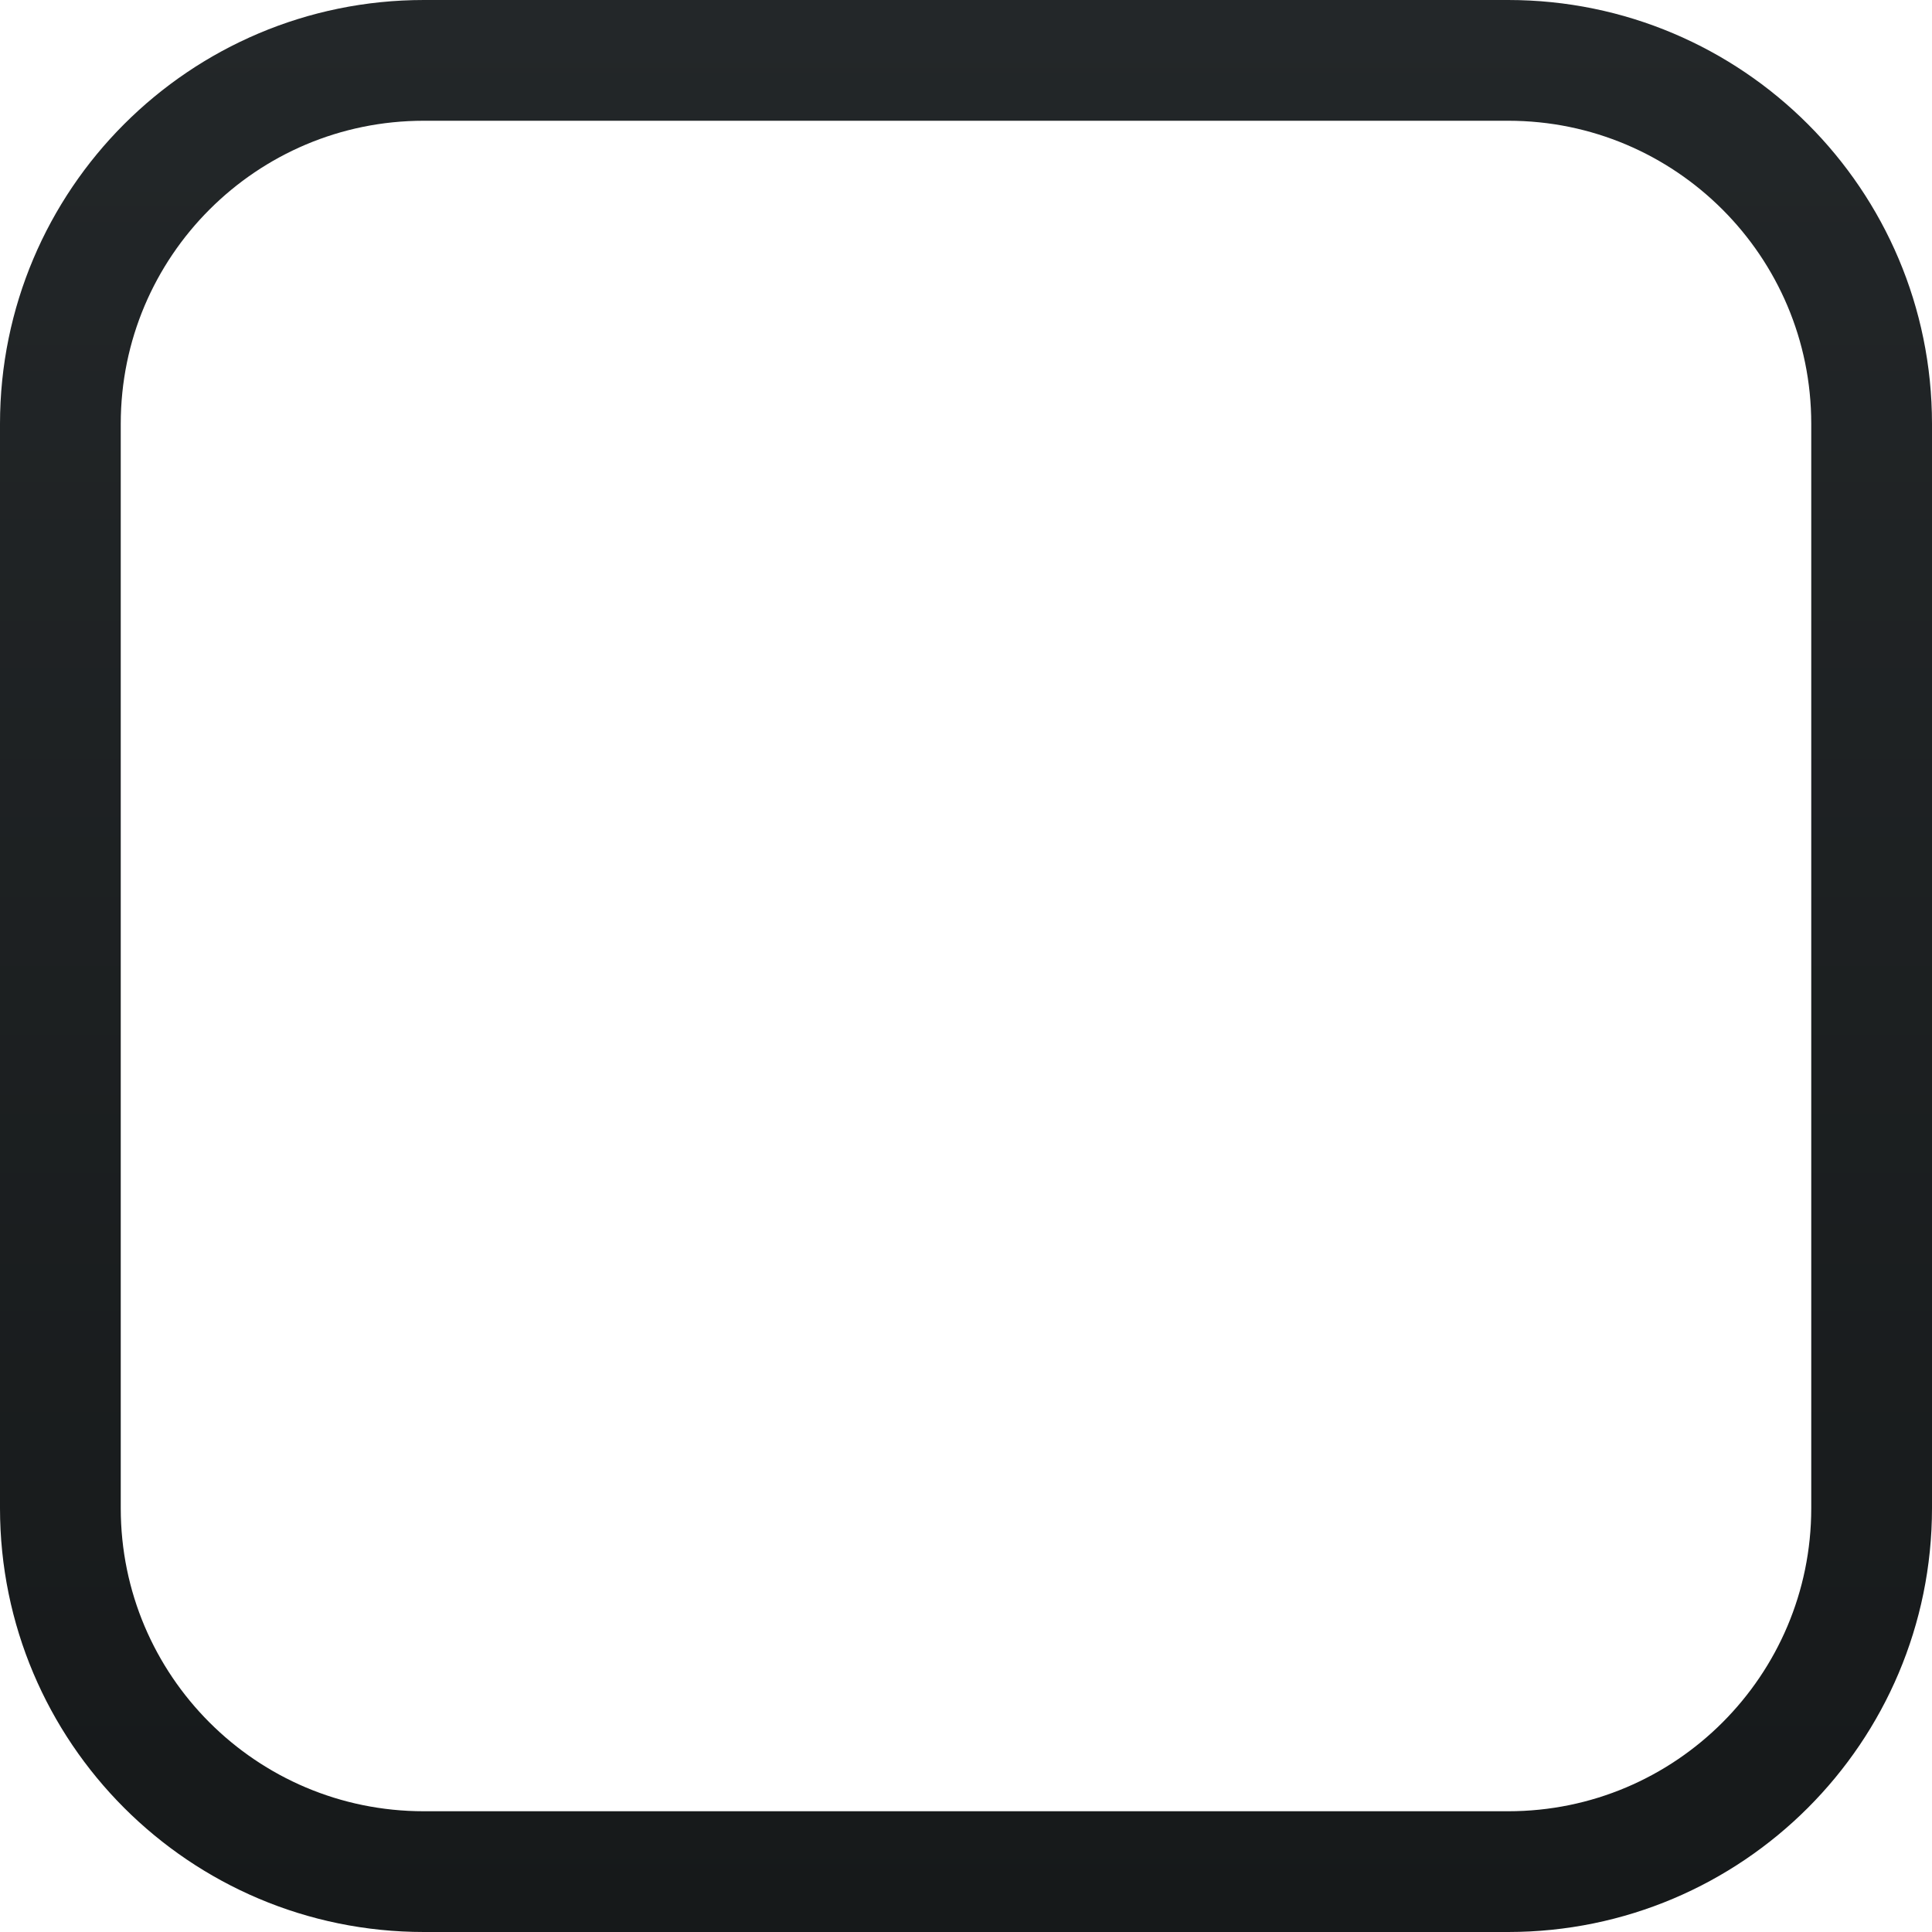
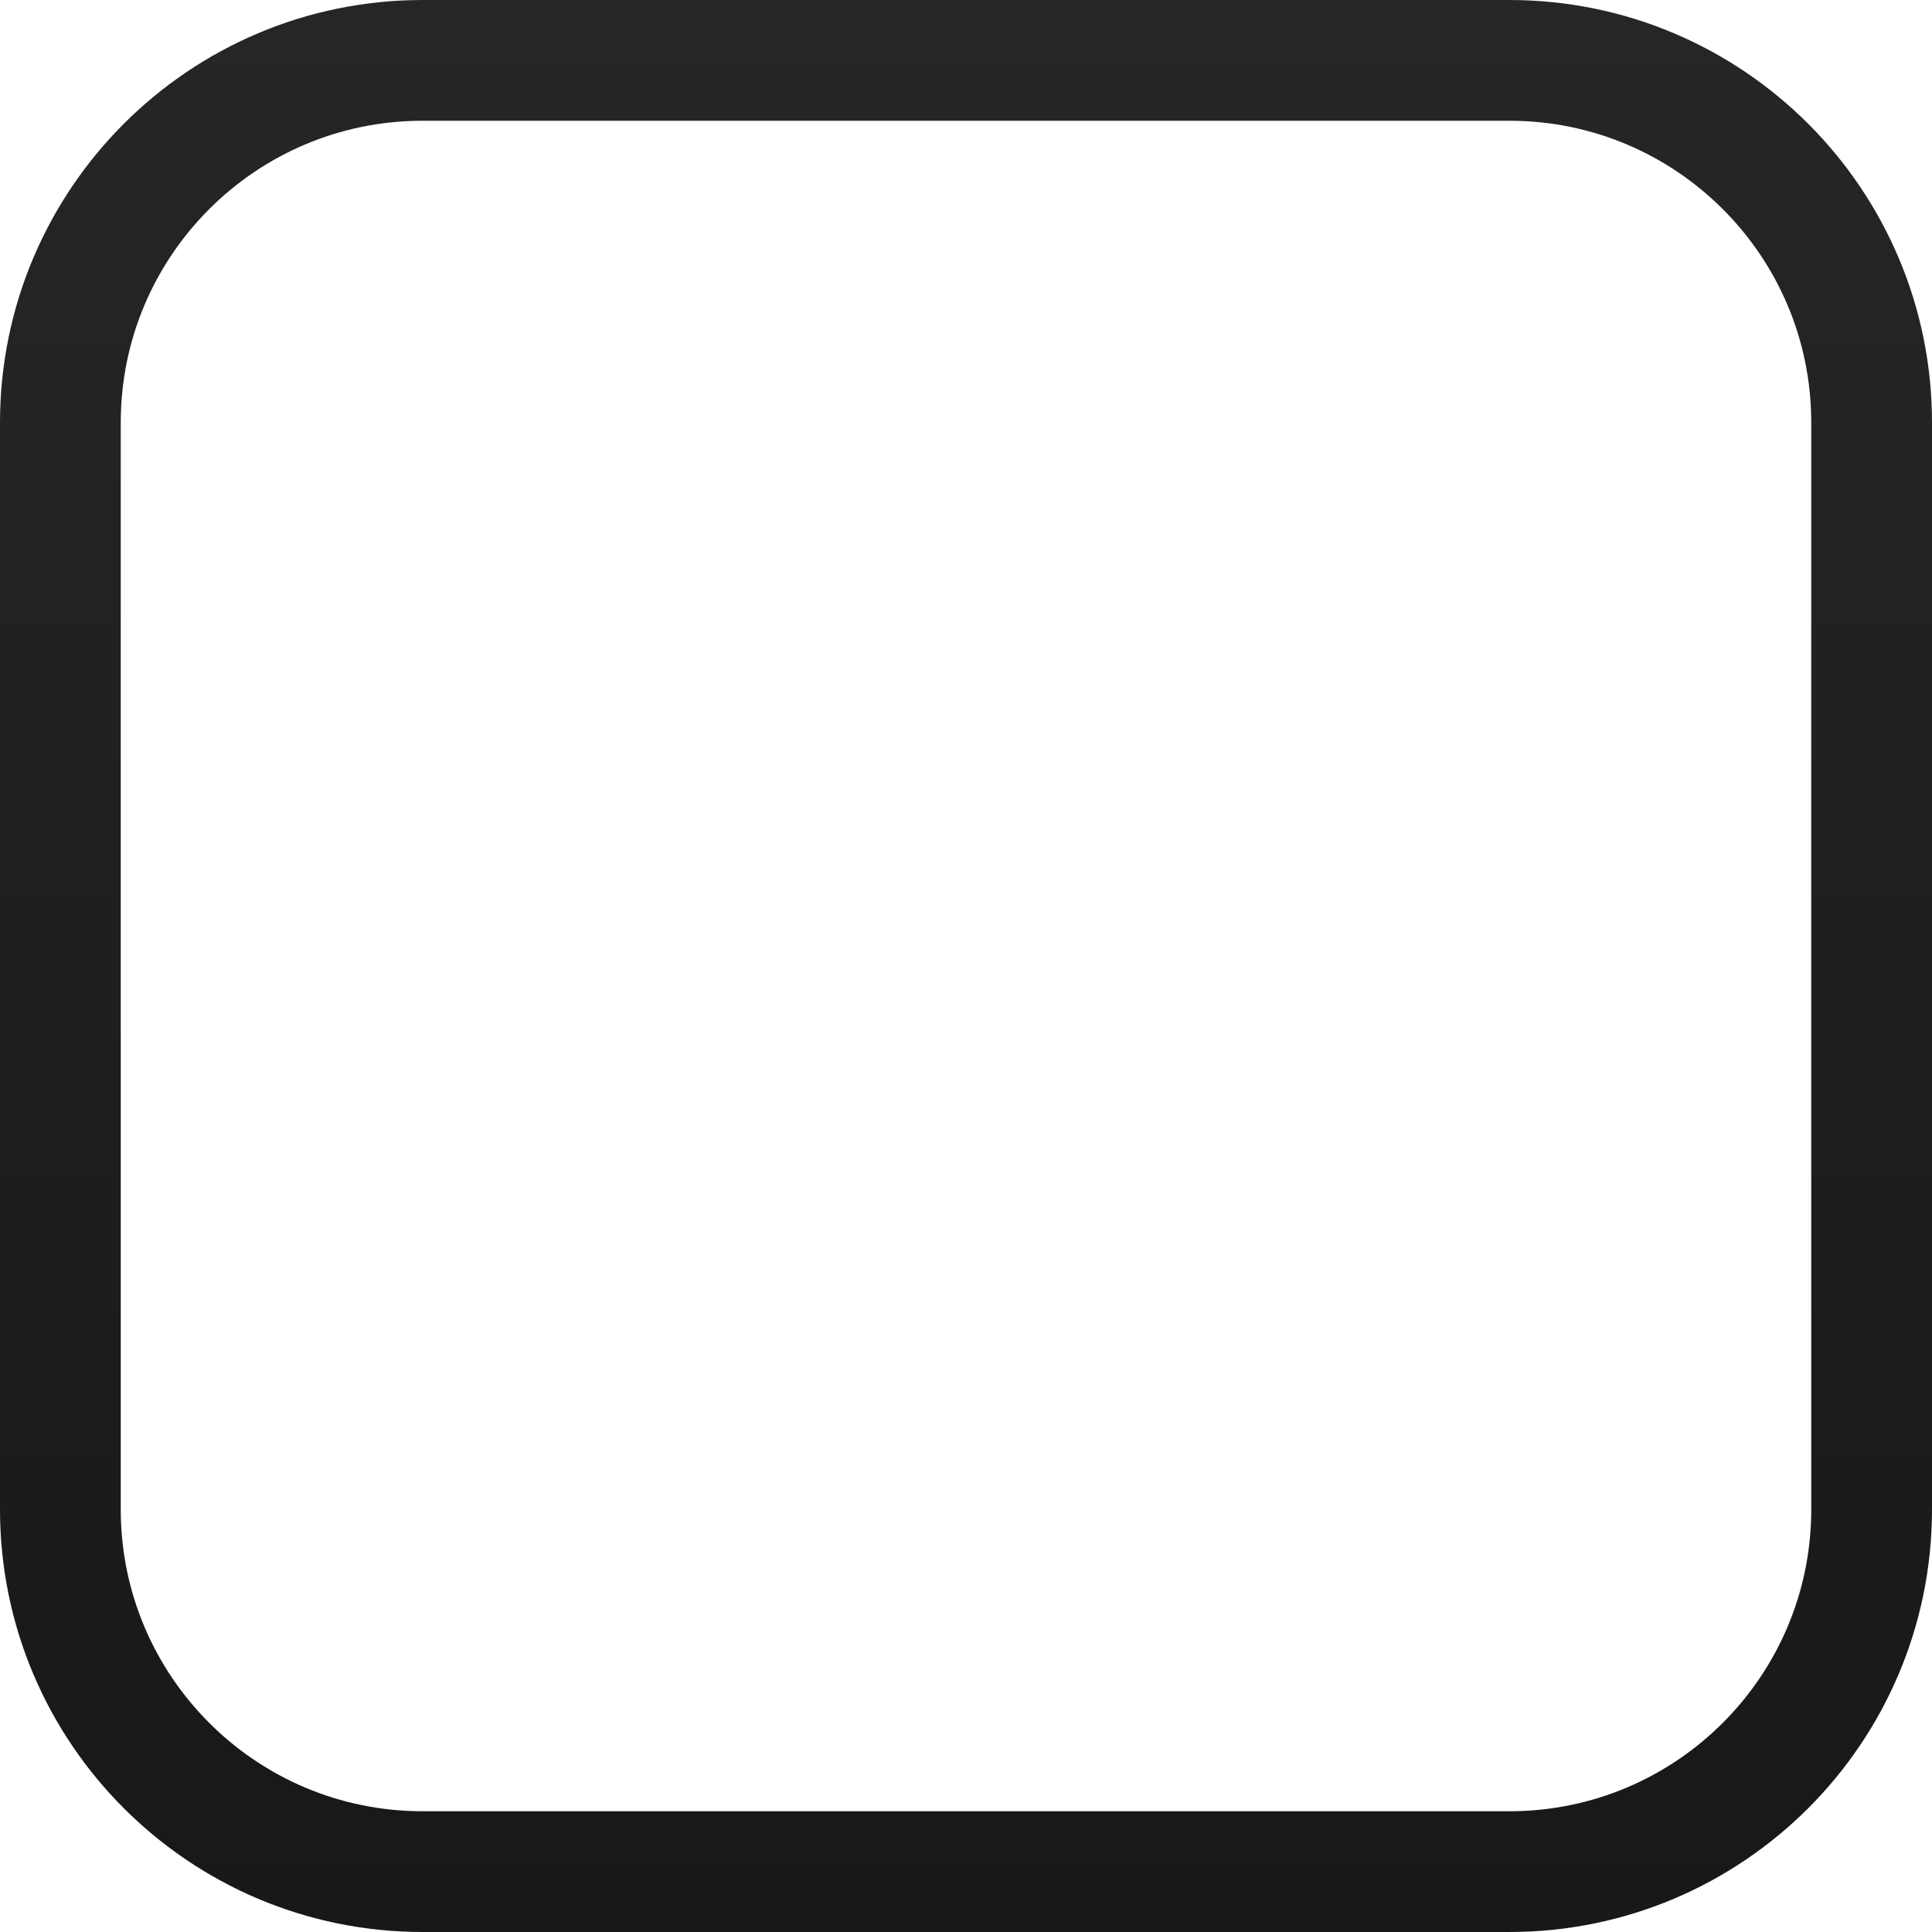
<svg xmlns="http://www.w3.org/2000/svg" xmlns:xlink="http://www.w3.org/1999/xlink" width="16px" height="16px" id="svg33222" version="1.1">
  <defs id="defs33224">
    <linearGradient id="linearGradient9224">
-       <stop style="stop-color:#16191a;stop-opacity:1;" offset="0" id="stop9226" />
-       <stop style="stop-color:#232729;stop-opacity:1;" offset="1" id="stop9228" />
+       <stop style="stop-color:#181818;stop-opacity:1;" offset="0" id="stop9226" />
+       <stop style="stop-color:#262626;stop-opacity:1;" offset="1" id="stop9228" />
    </linearGradient>
-     <linearGradient id="linearGradient4410-4-9-7-9">
-       <stop style="stop-color:#535156;stop-opacity:1;" offset="0" id="stop4412-6-7-4-4" />
-       <stop style="stop-color:#333333;stop-opacity:1;" offset="1" id="stop4414-9-8-8-8" />
-     </linearGradient>
-     <linearGradient xlink:href="#linearGradient5378-2-93" id="linearGradient17869" gradientUnits="userSpaceOnUse" gradientTransform="matrix(0.5965909,0,0,0.5909091,-423.9451,-57.0549)" x1="220" y1="304" x2="220" y2="336.062" />
-     <linearGradient id="linearGradient5378-2-93">
-       <stop style="stop-color:#f4f6f4;stop-opacity:1" offset="0" id="stop5380-6-3" />
-       <stop style="stop-color:#d7dad7;stop-opacity:1" offset="1" id="stop5382-06-2" />
-     </linearGradient>
-     <linearGradient xlink:href="#linearGradient4410-4-9-7-9" id="linearGradient34952" x1="7.97" y1="0.97" x2="7.97" y2="14.937" gradientUnits="userSpaceOnUse" />
    <linearGradient xlink:href="#linearGradient9224" id="linearGradient9230" x1="2.9802322e-08" y1="8" x2="16" y2="8" gradientUnits="userSpaceOnUse" gradientTransform="translate(-16,0)" />
  </defs>
  <g id="layer1">
-     <rect ry="3.01" rx="3.01" y="0.5" x="-15.5" height="15" width="15" id="rect17861" style="color:#000000;fill:none;stroke:url(#linearGradient9230);stroke-width:1;stroke-miterlimit:4;stroke-opacity:1;stroke-dasharray:none;marker:none;visibility:visible;display:inline;overflow:visible;enable-background:accumulate" transform="matrix(0,-1,1,0,0,0)" />
+     <rect ry="3" rx="3" y="0.5" x="-15.5" height="15" width="15" id="rect17861" style="color:#000000;fill:none;stroke:url(#linearGradient9230);stroke-width:1;stroke-miterlimit:4;stroke-opacity:1;stroke-dasharray:none;marker:none;visibility:visible;display:inline;overflow:visible;enable-background:accumulate" transform="matrix(0,-1,1,0,0,0)" />
  </g>
</svg>
